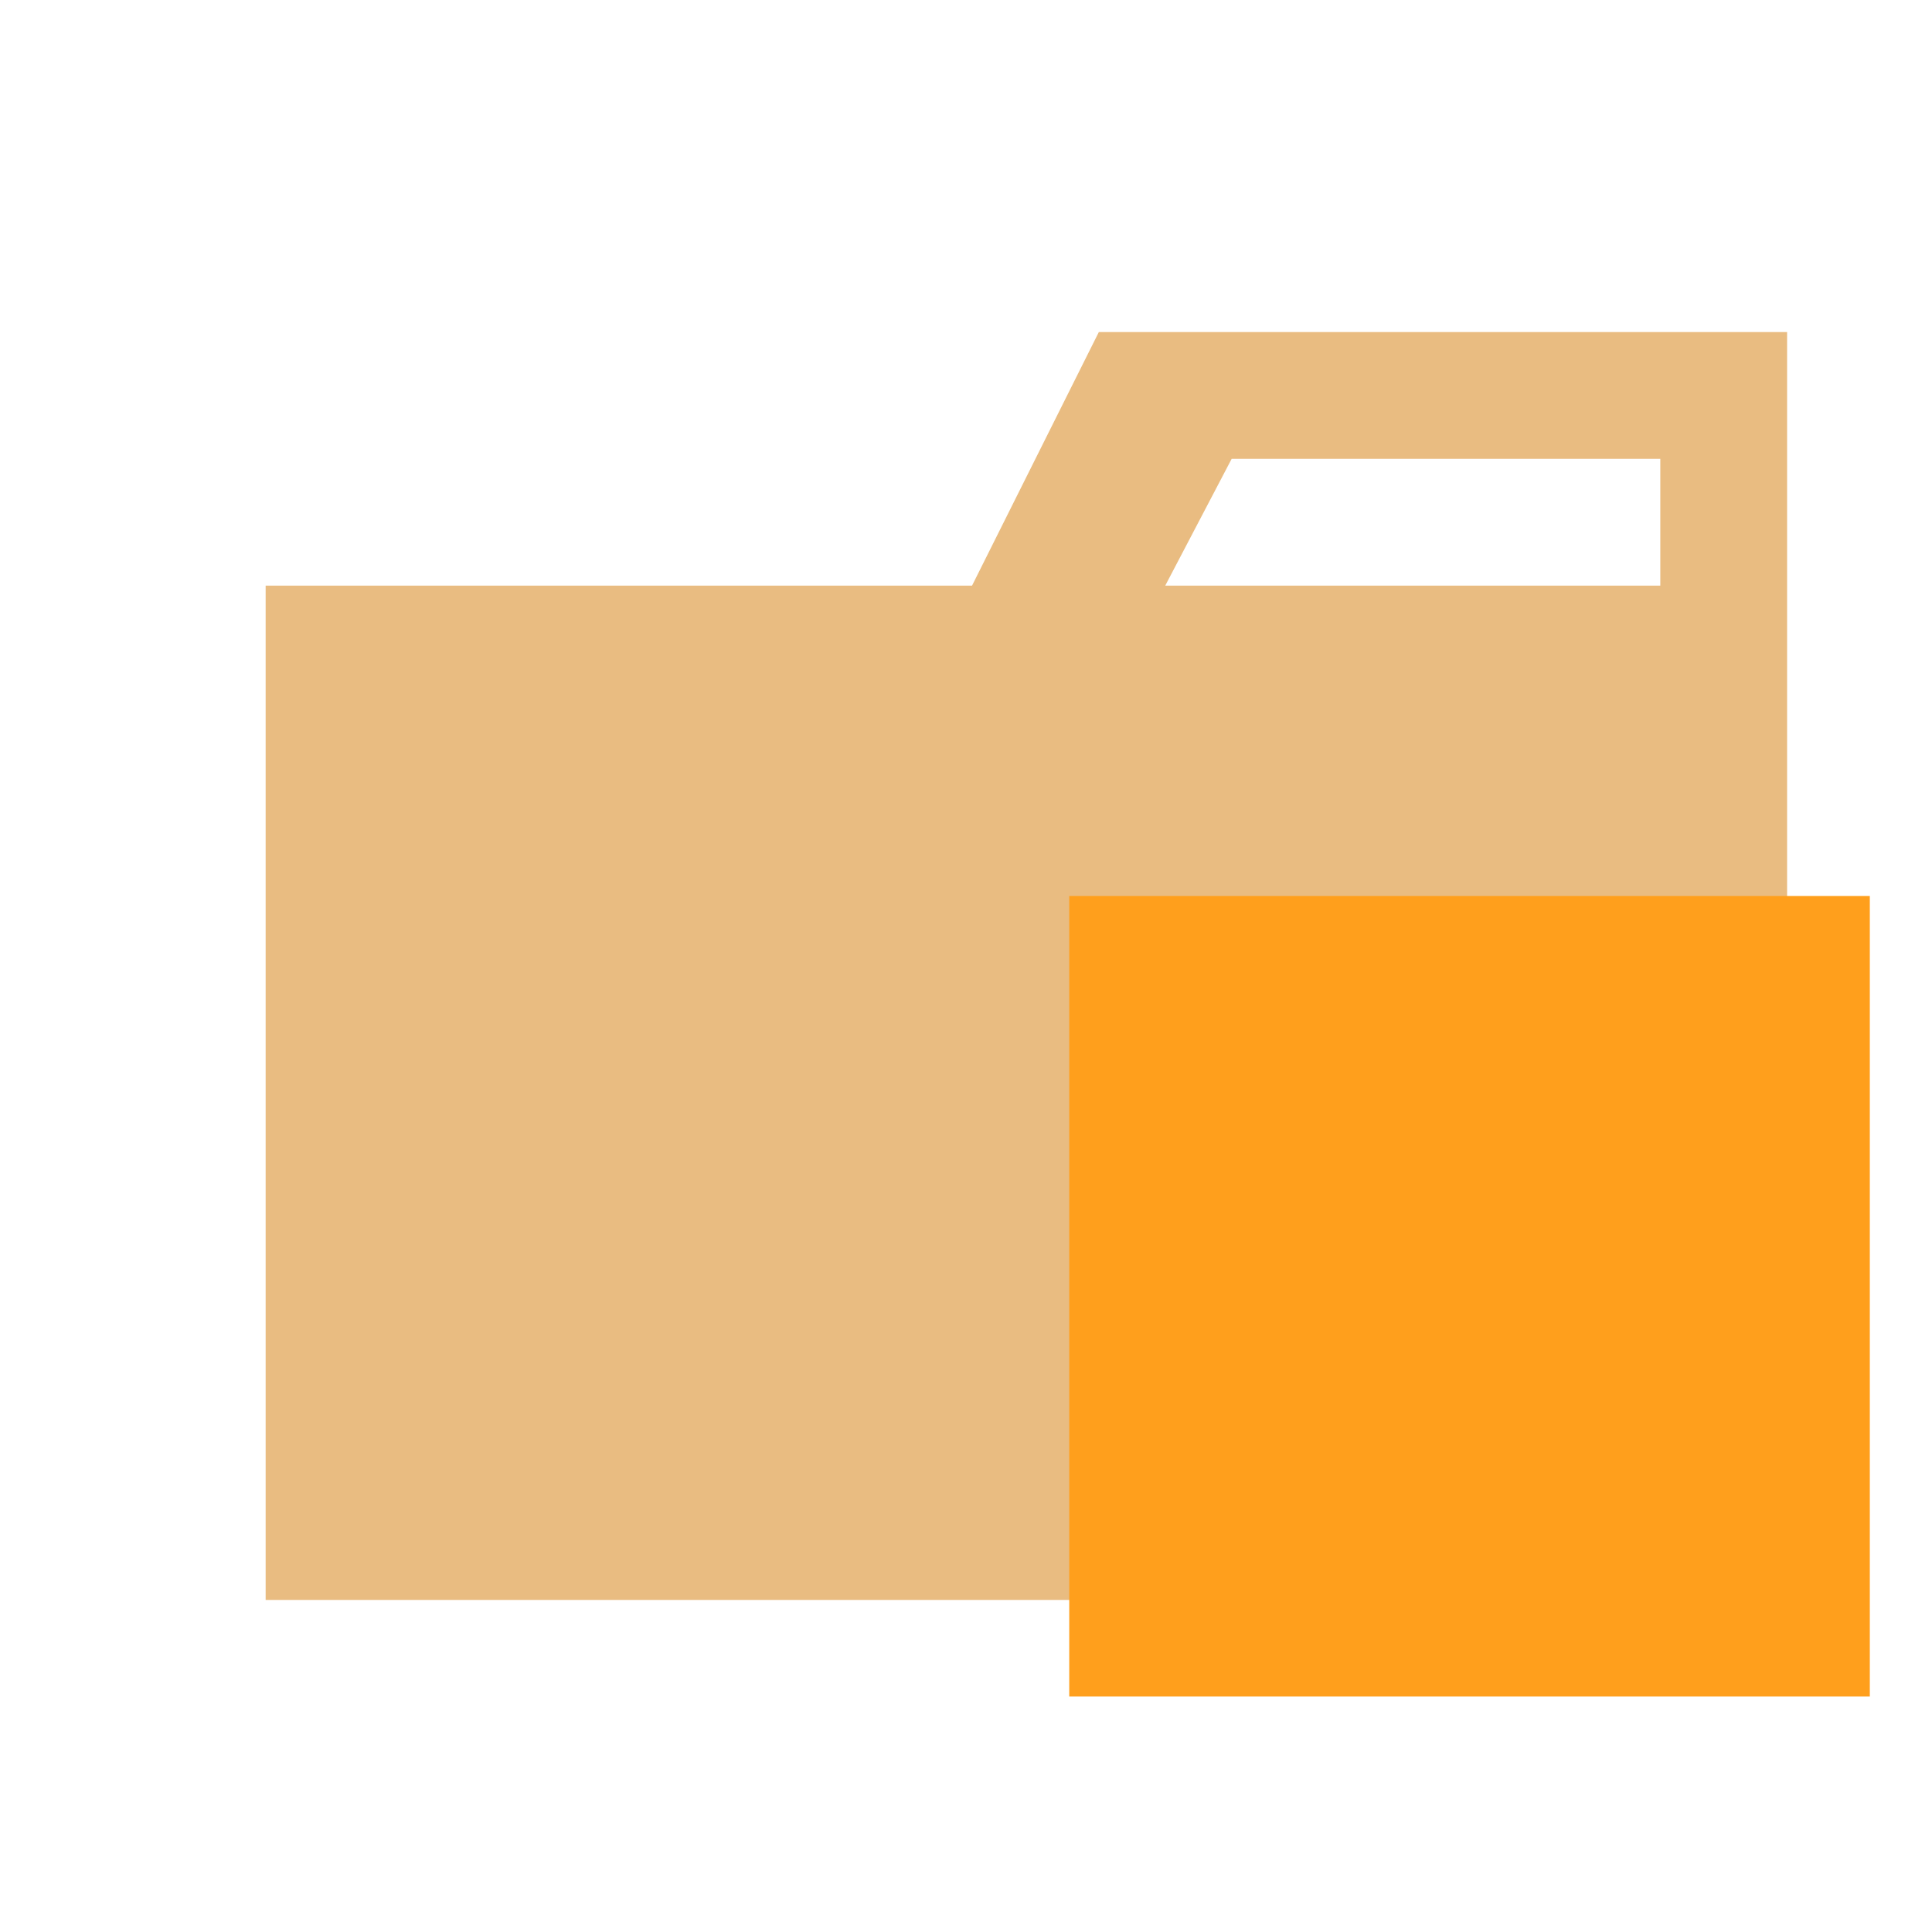
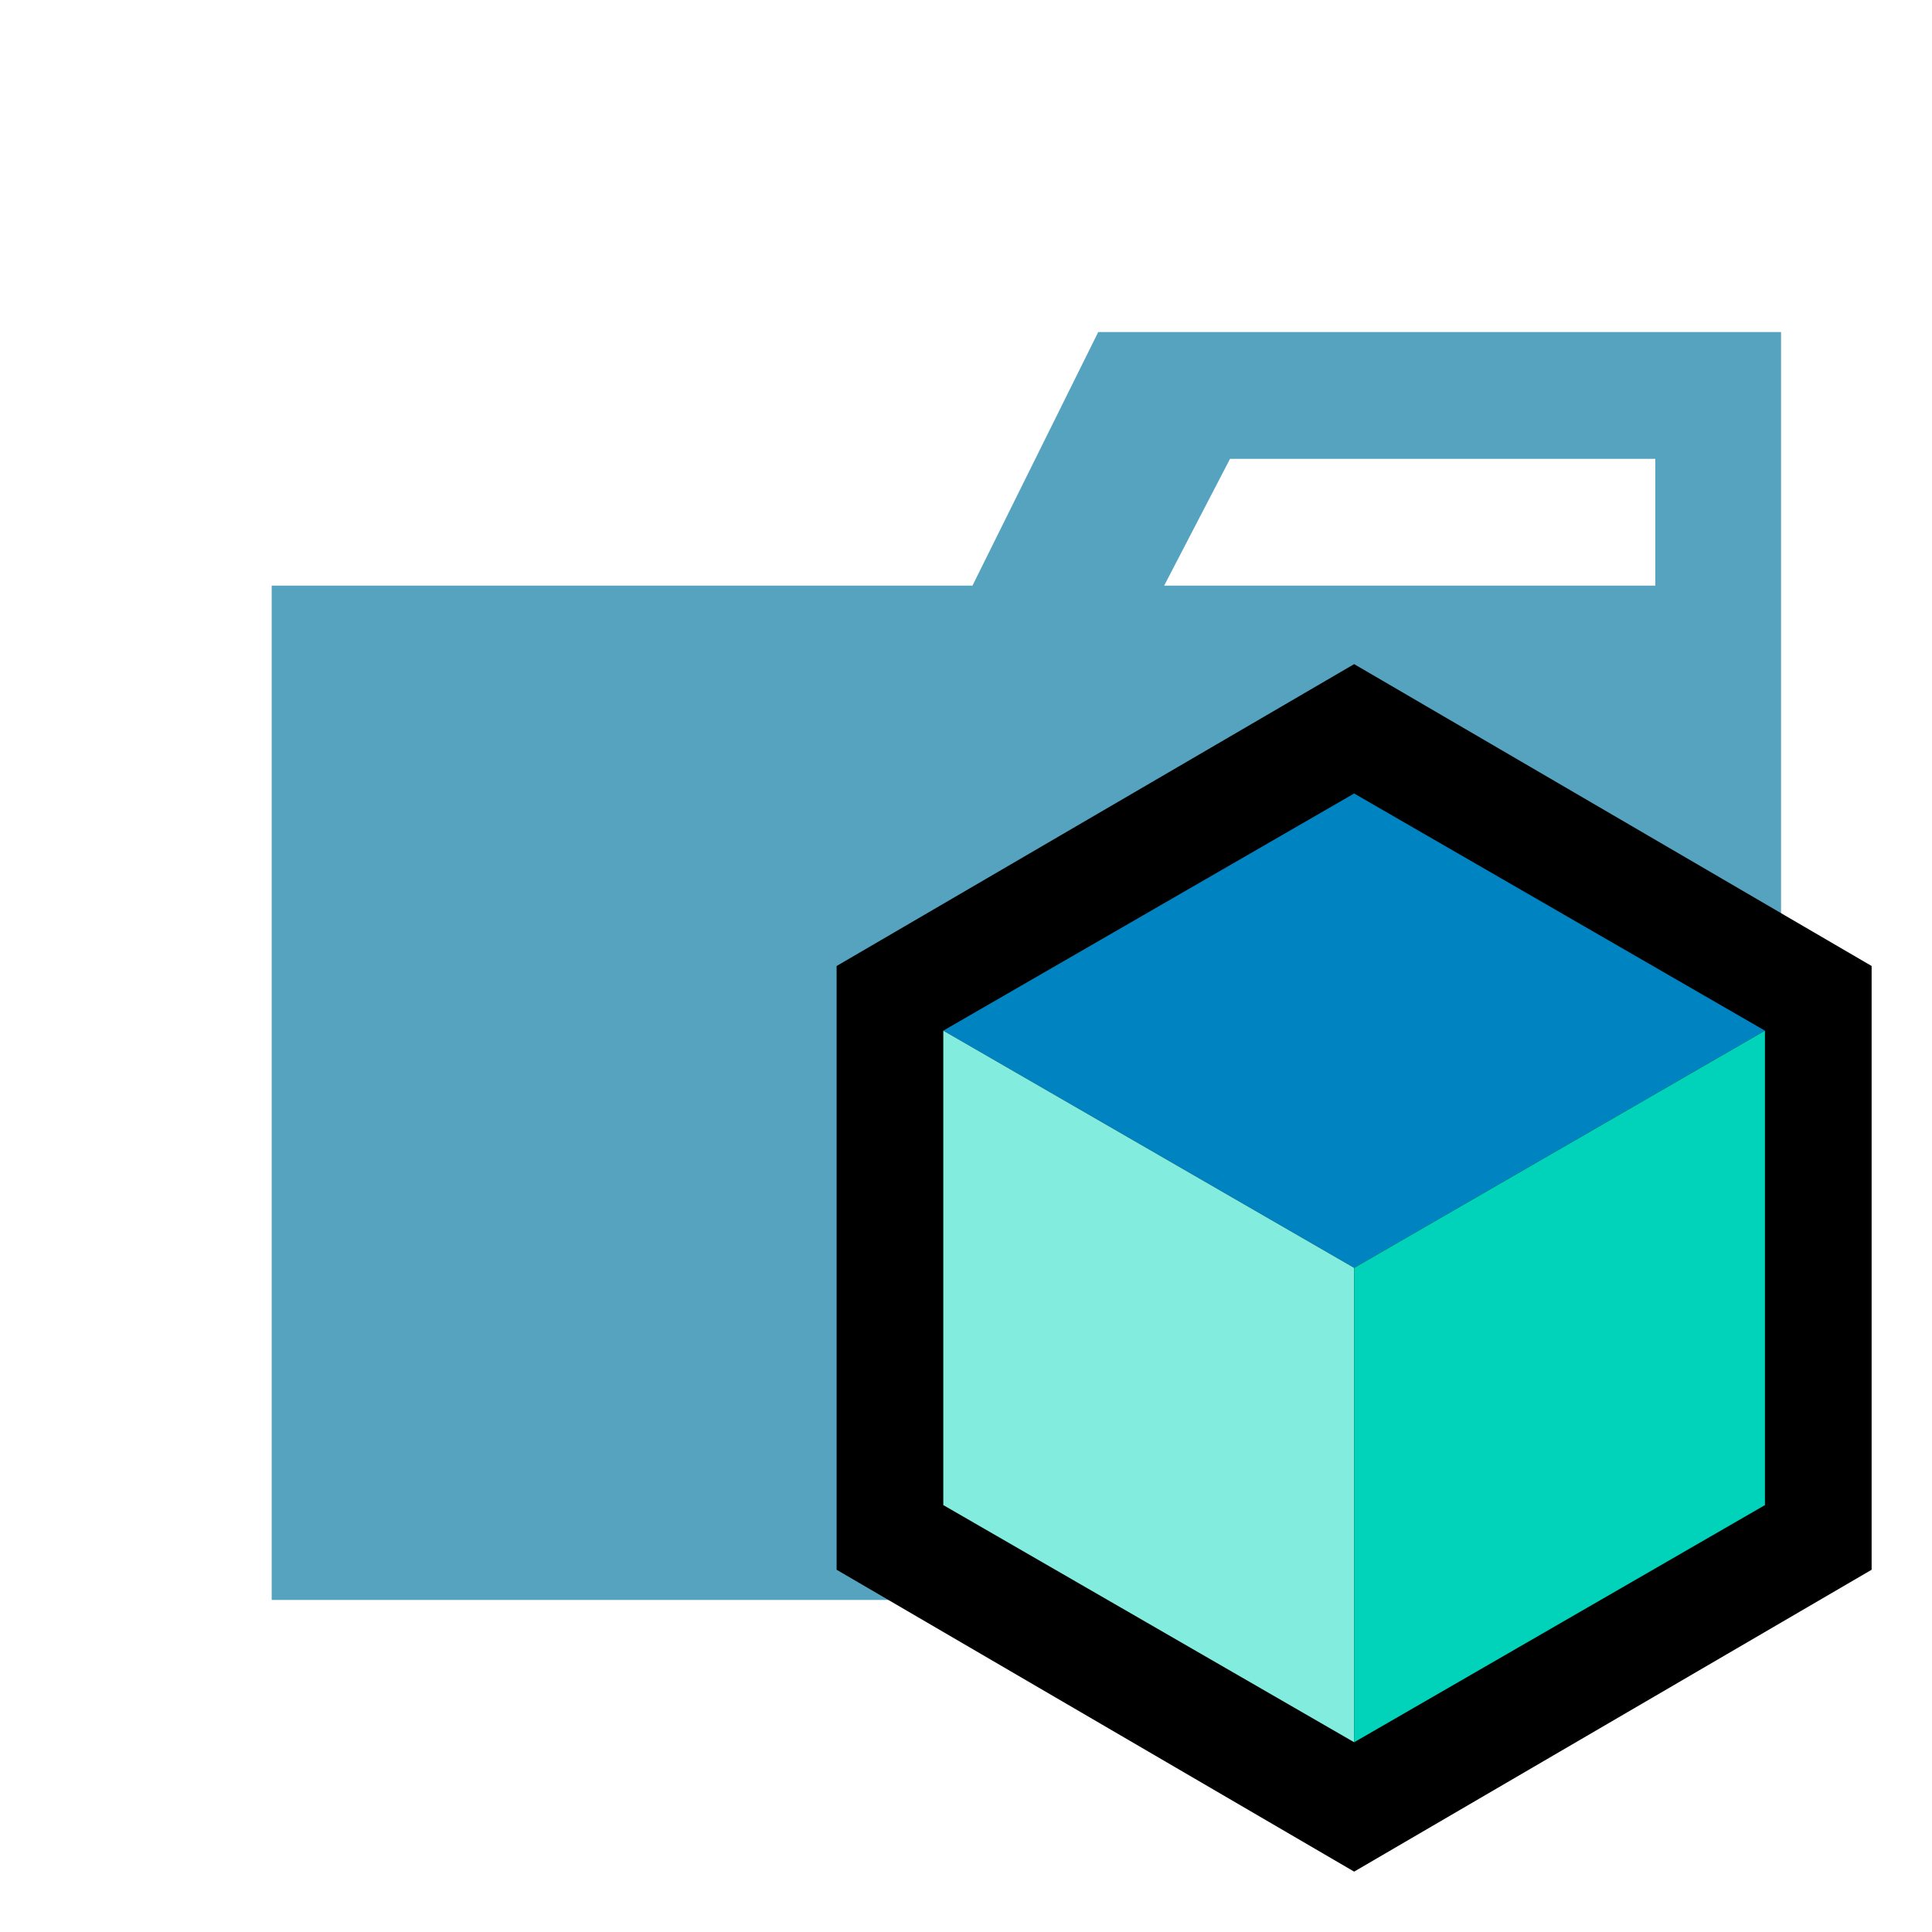
<svg xmlns="http://www.w3.org/2000/svg" viewBox="0 0 32 32">
-   <path d="M27.5,5.5H18.2L16.1,9.7H4.4V26.5H29.6V5.5Zm0,4.2H19.3l1.1-2.1h7.1Z" style="fill:#E9BC81" />
-   <rect x="17.71" y="14.84" width="13.26" height="13.26" fill="#FF9F1C" stroke="none" pointer-events="all" />
+   <path d="M27.417,5.5H18.19L16.107,9.7H4.5V26.5h25V5.5Zm0,4.2H19.282l1.091-2.1h7.044Z" style="fill:#55a3bf" />
+   <polygon points="31 26 22.429 31 13.857 26 13.857 16 22.429 11 31 16 31 26" style="isolation:isolate" />
+   <polygon points="15.624 17.071 22.429 21 29.233 17.071 22.429 13.143 15.624 17.071" style="fill:#0084c1" />
+   <polygon points="15.624 17.071 15.624 24.929 22.429 28.857 22.429 21 15.624 17.071" style="fill:#82eddf" />
+   <polygon points="22.429 28.857 22.429 21 29.233 17.071 29.233 24.929 22.429 28.857" style="fill:#00d3b9" />
</svg>
